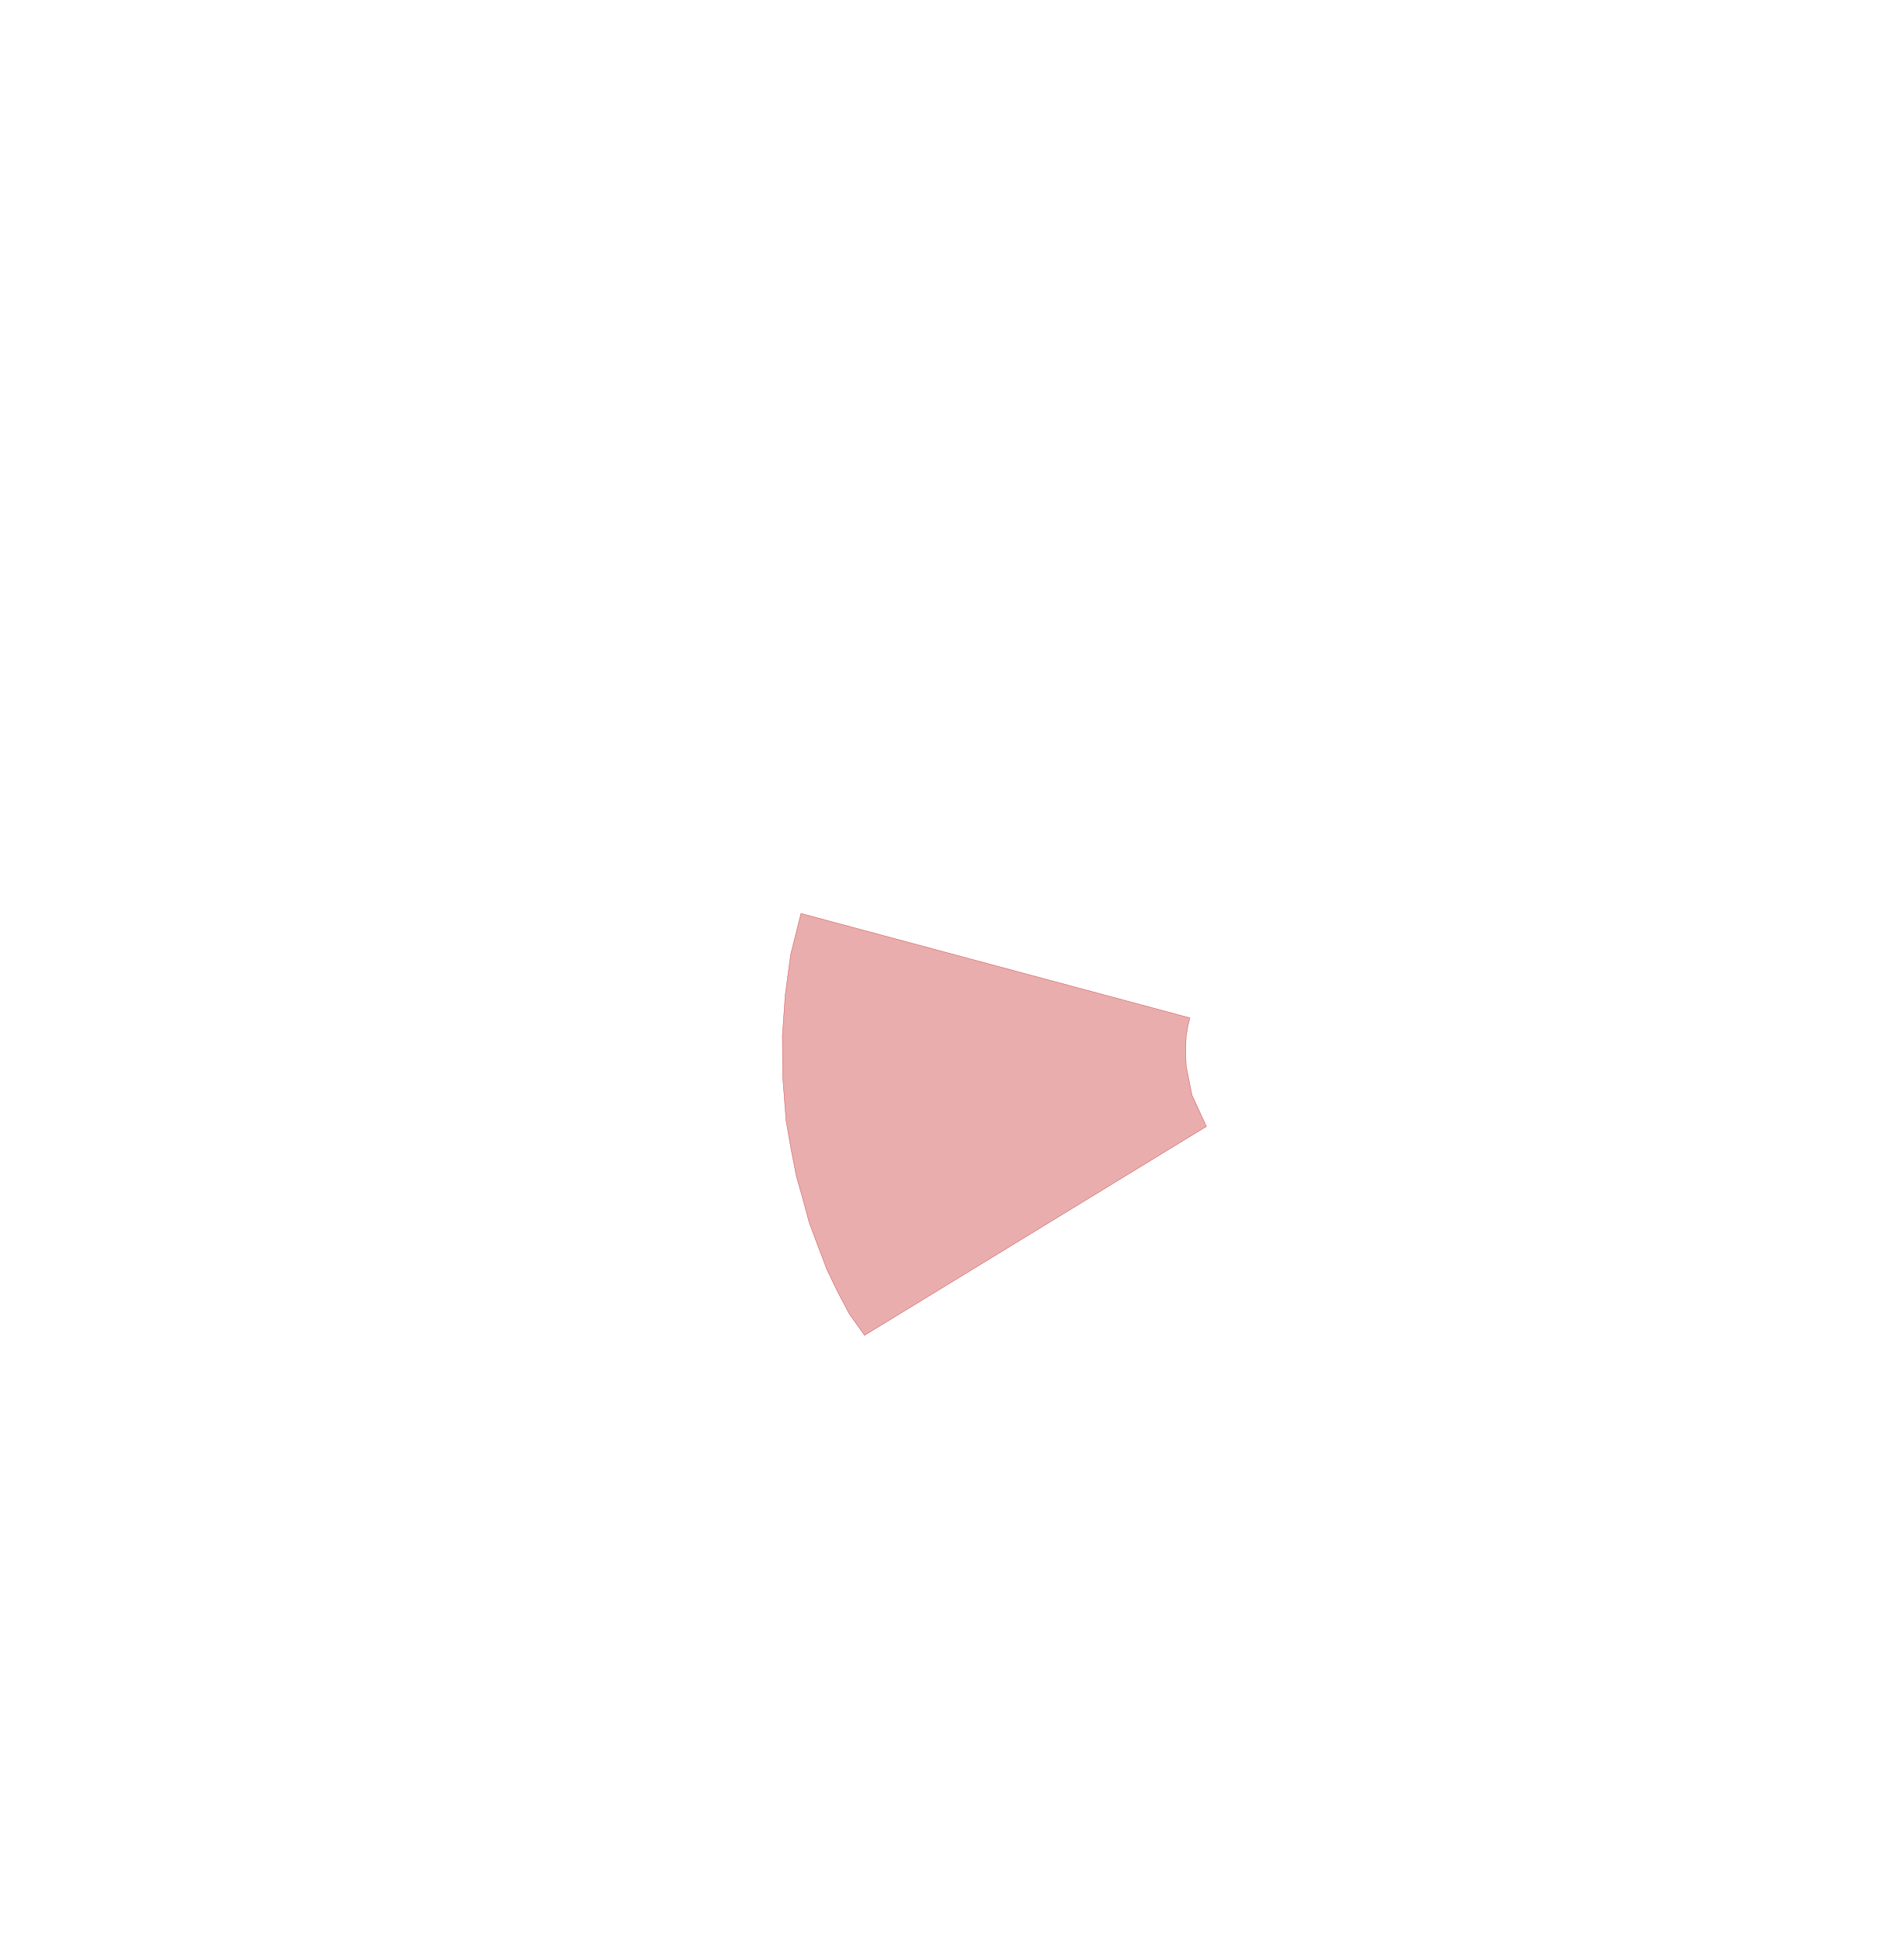
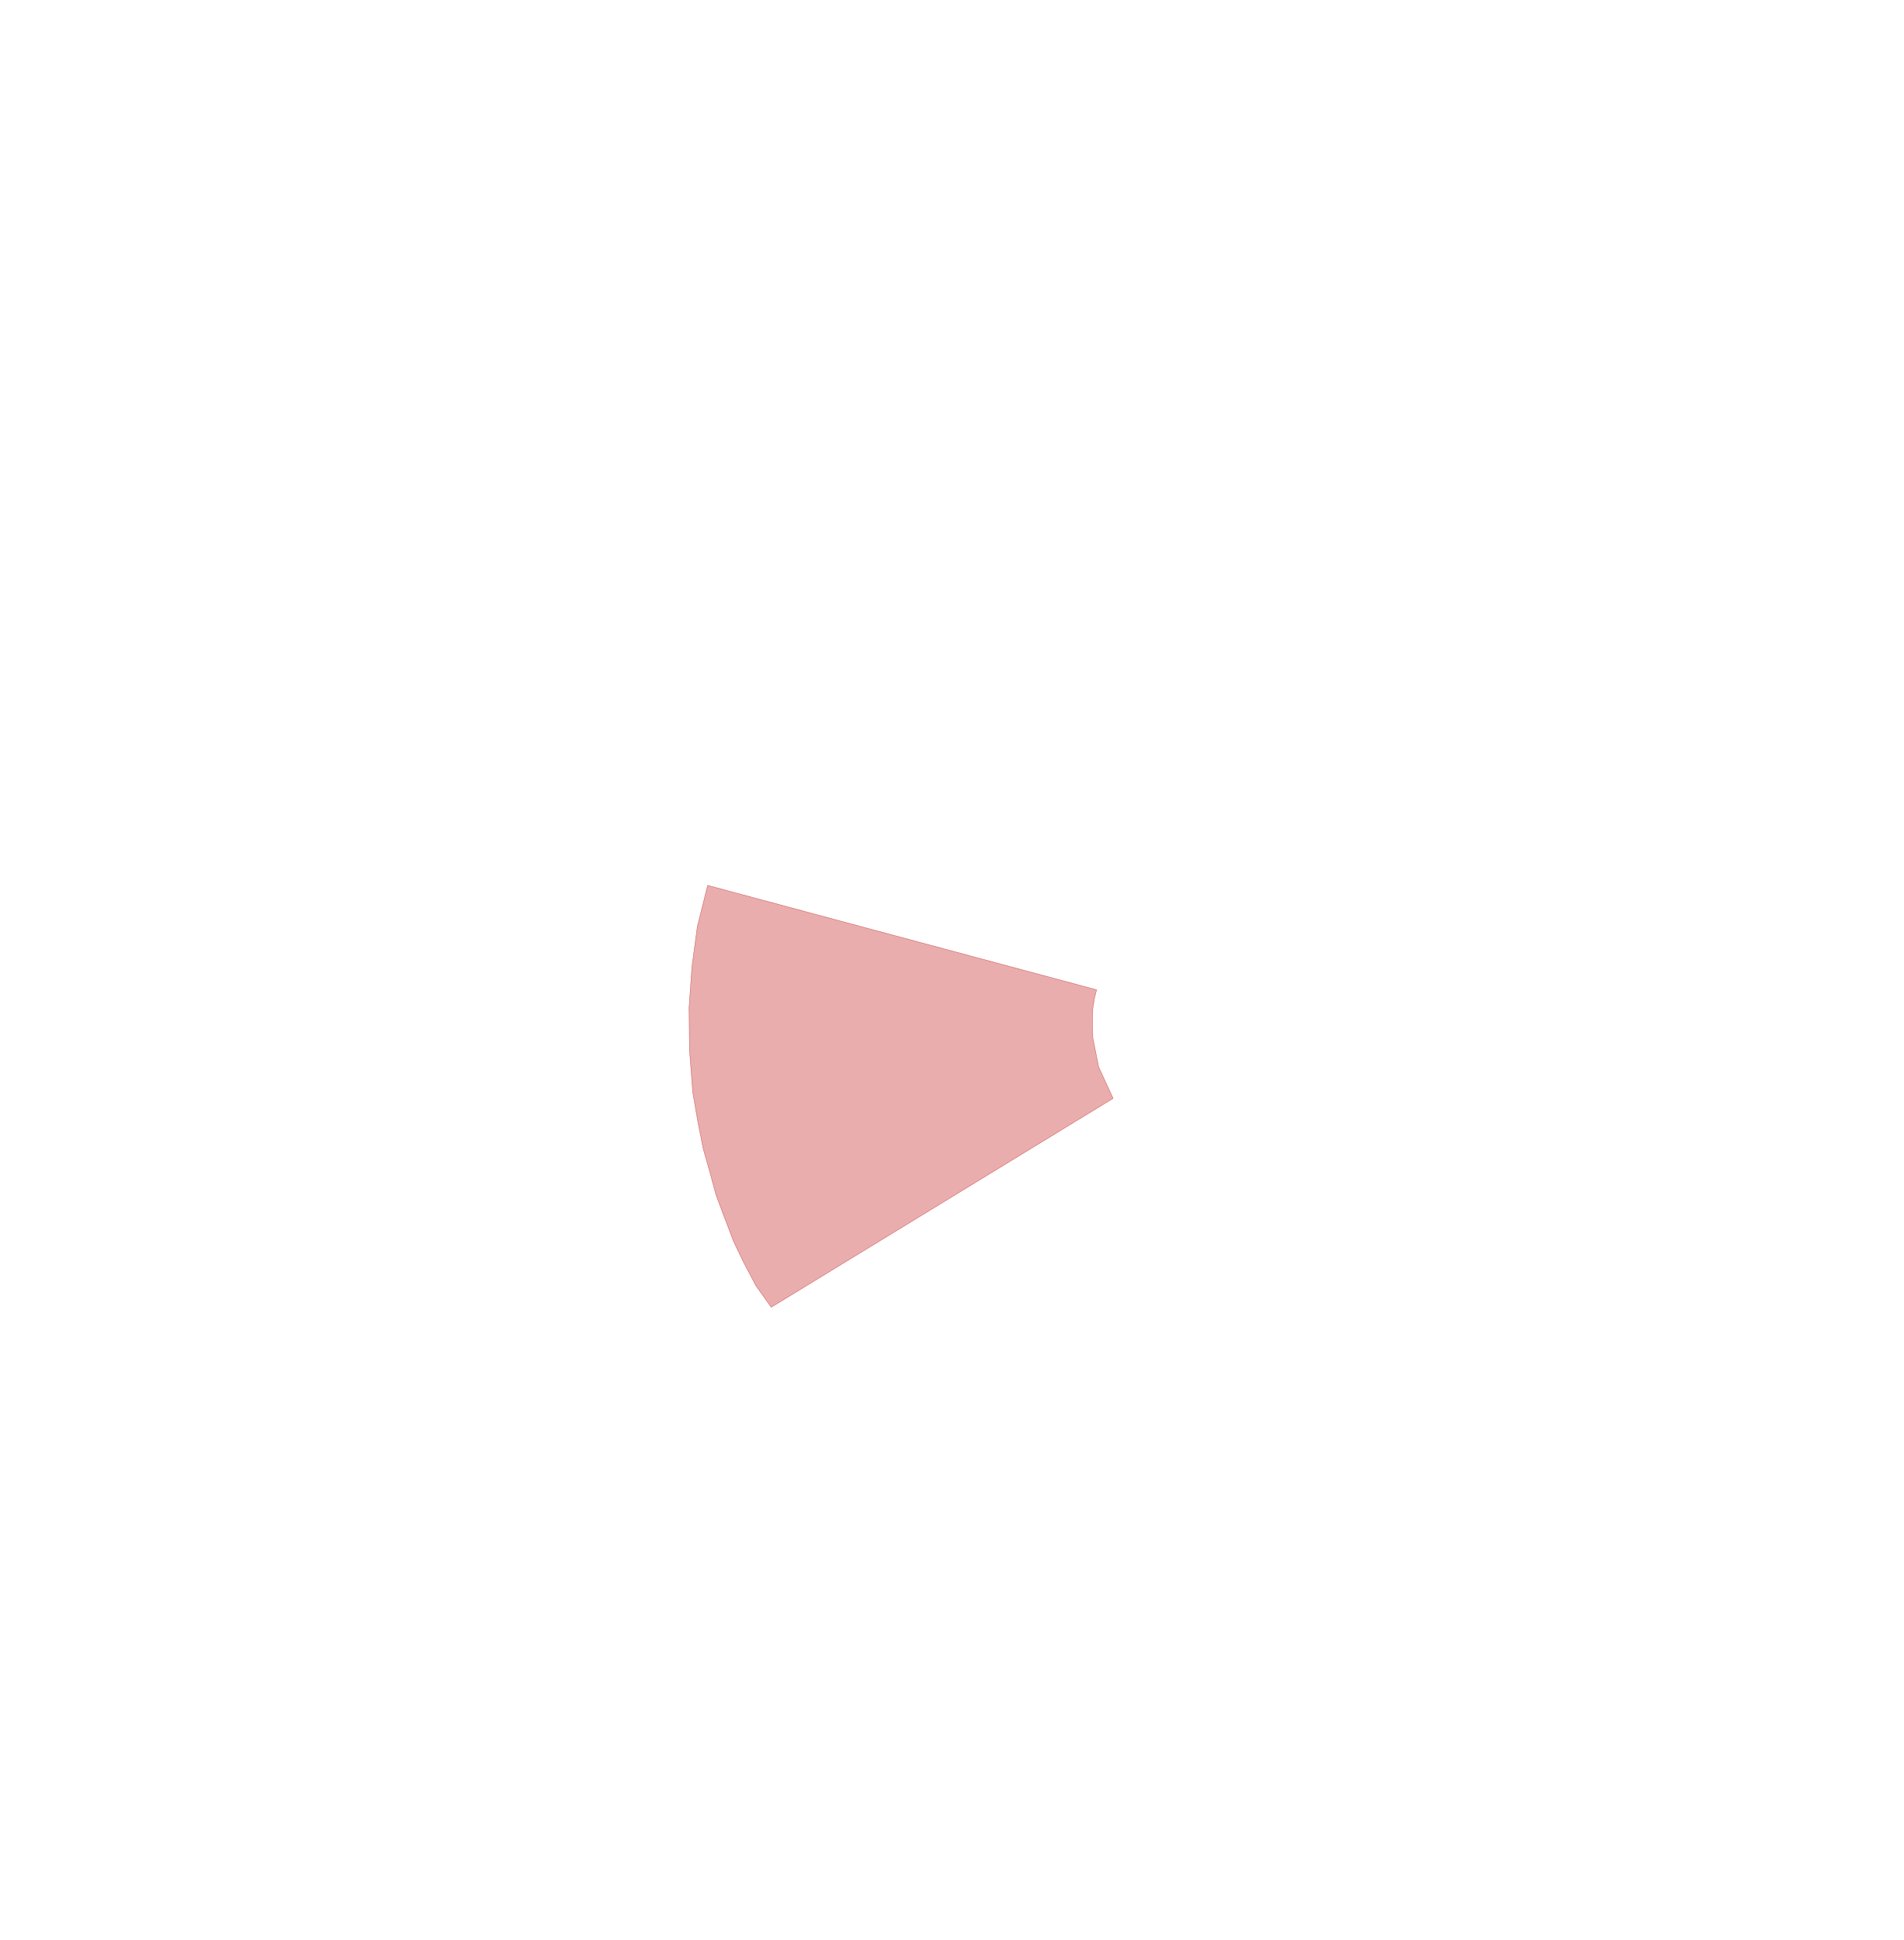
<svg xmlns="http://www.w3.org/2000/svg" viewBox="0,0,4611,4700">
  <g>
-     <polygon fill="rgba(200,50,50,0.4)" stroke="rgba(200,50,50,0.8)" points="2873,2583 2872,2558 2872,2533 2873,2510 2877,2486 2882,2466 1940,2213 1915,2313 1902,2410 1895,2509 1896,2611 1904,2715 1916,2784 1929,2850 1946,2910 1960,2962 1979,3013 2003,3076 2027,3126 2057,3183 2094,3235 2922,2729 2887,2653 2873,2583" />
+     <polygon fill="rgba(200,50,50,0.4)" stroke="rgba(200,50,50,0.8)" points="2647,2515 2646,2490 2646,2465 2647,2442 2651,2418 2656,2398 1714,2145 1689,2245 1676,2342 1669,2441 1670,2543 1678,2647 1690,2716 1703,2782 1720,2842 1734,2894 1753,2945 1777,3008 1801,3058 1831,3115 1868,3167 2696,2661 2661,2585 2647,2515" />
  </g>
</svg>
